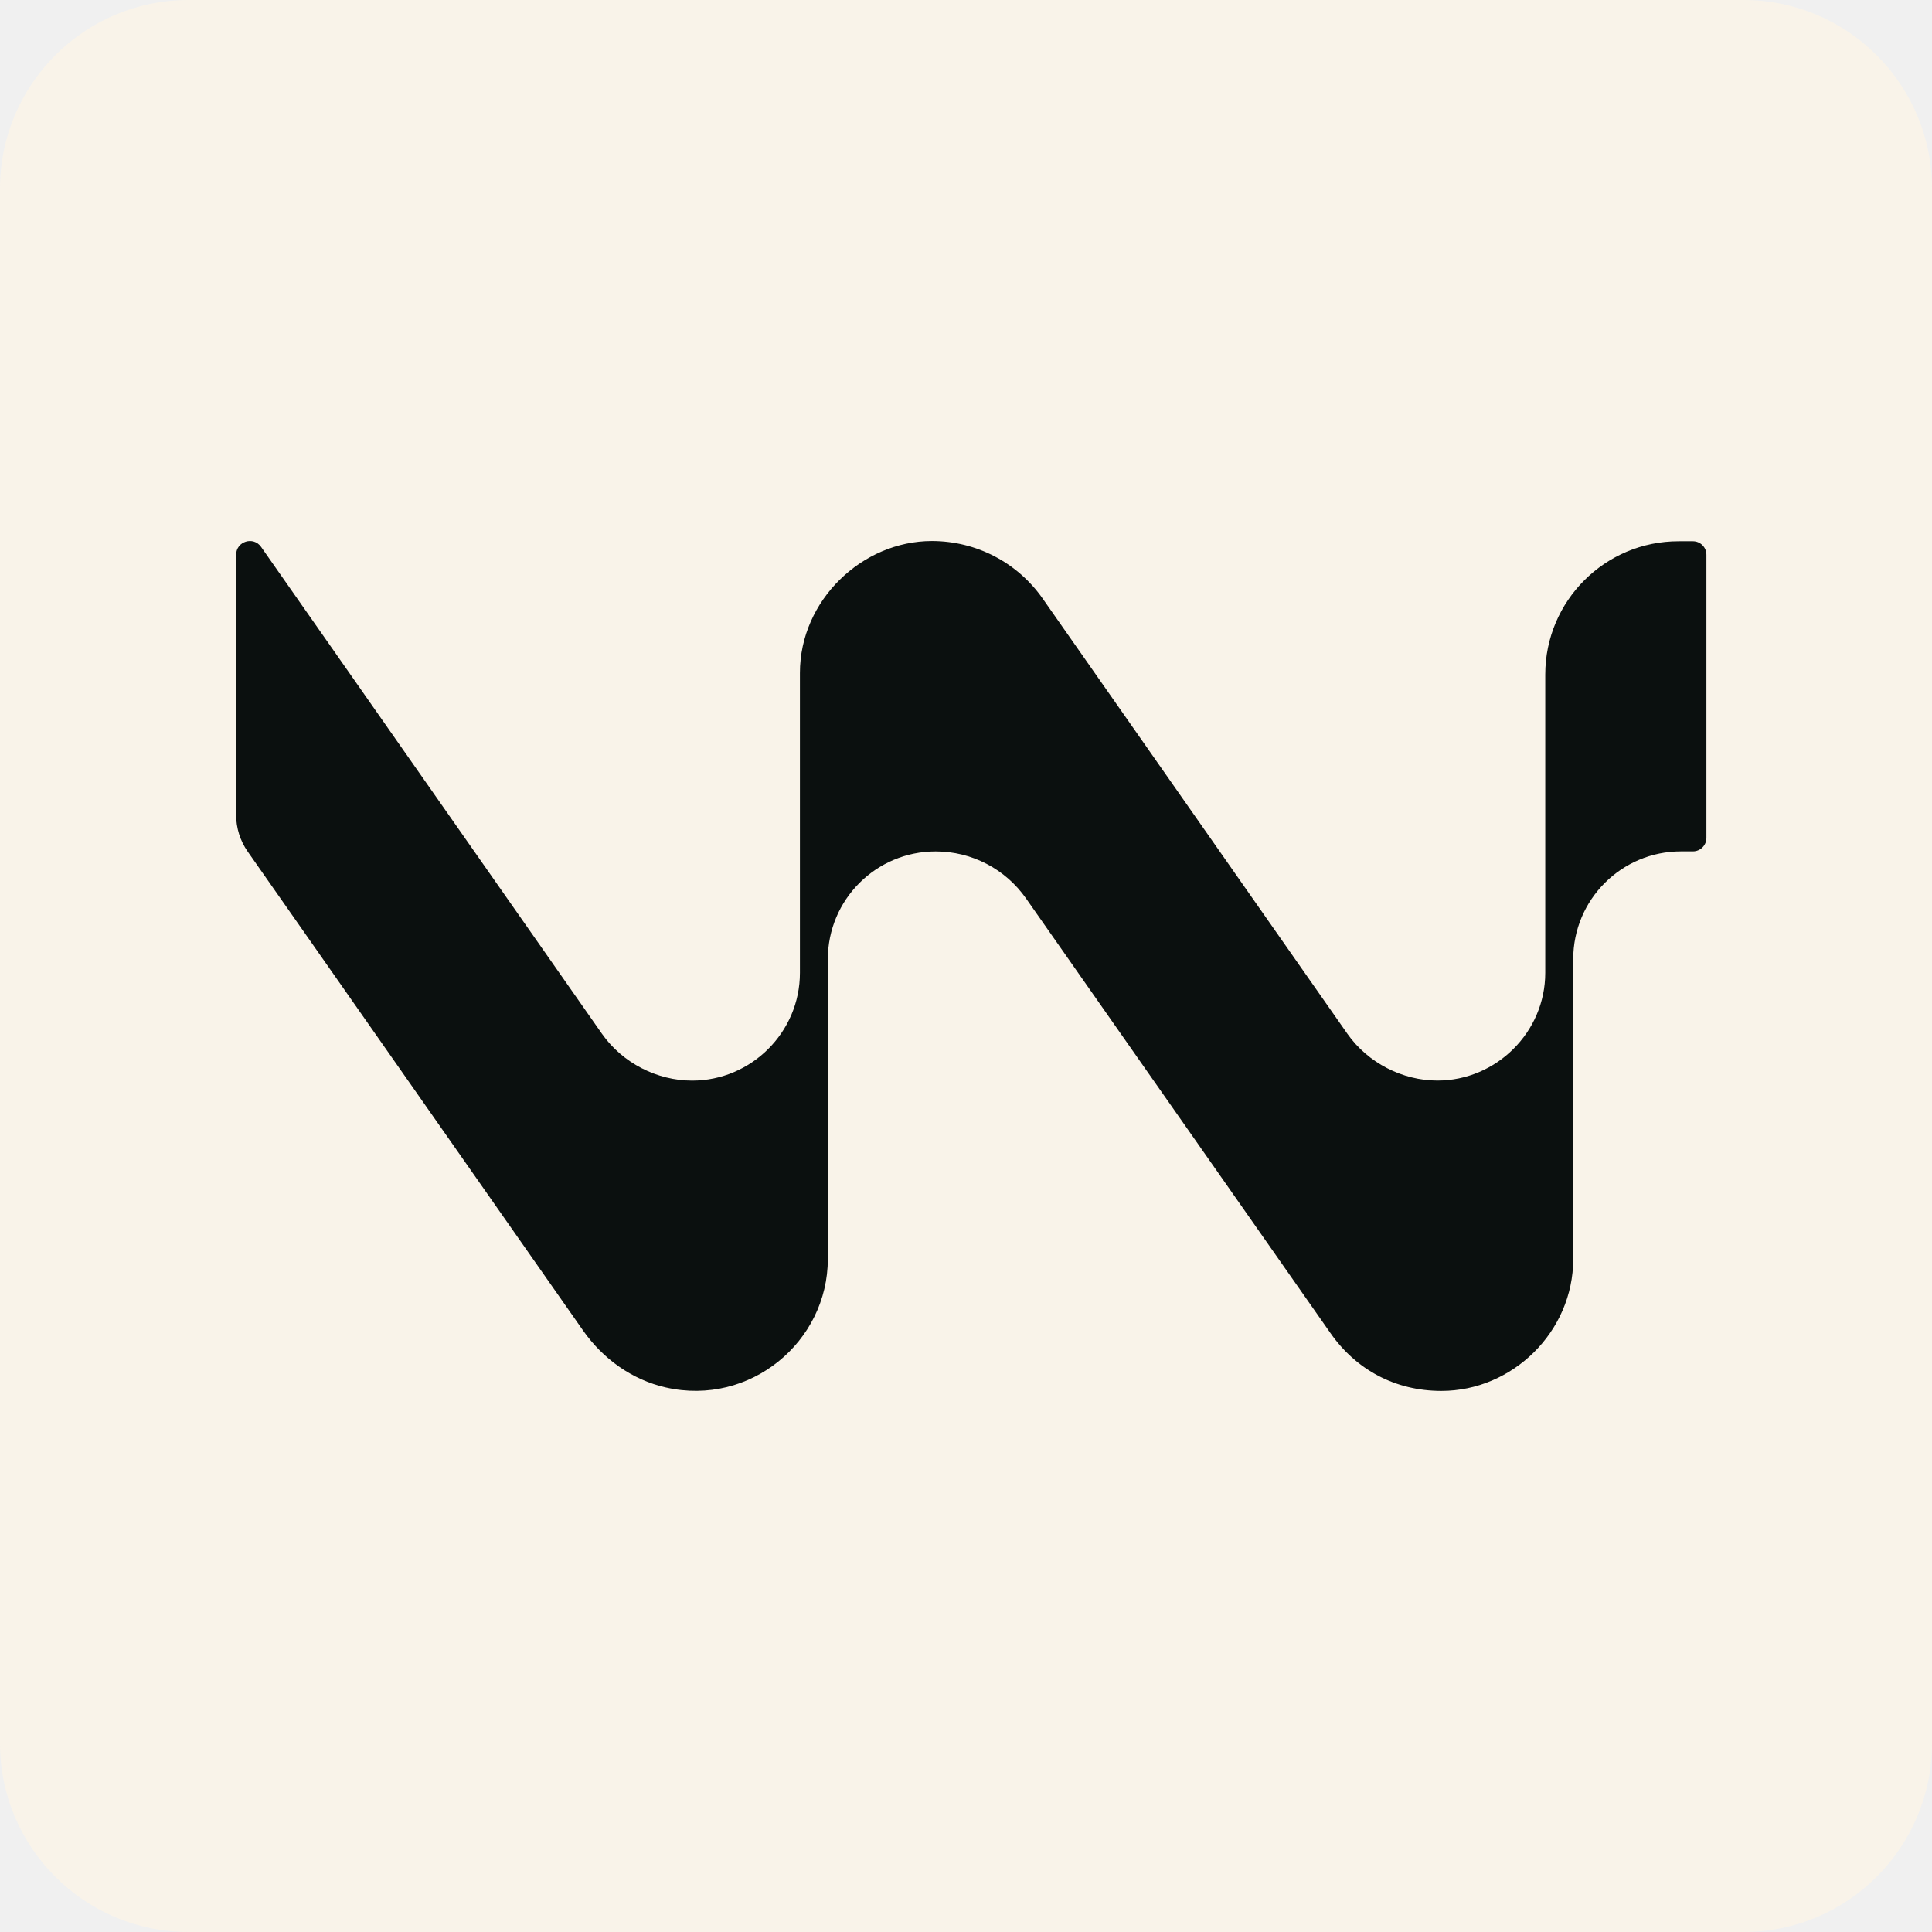
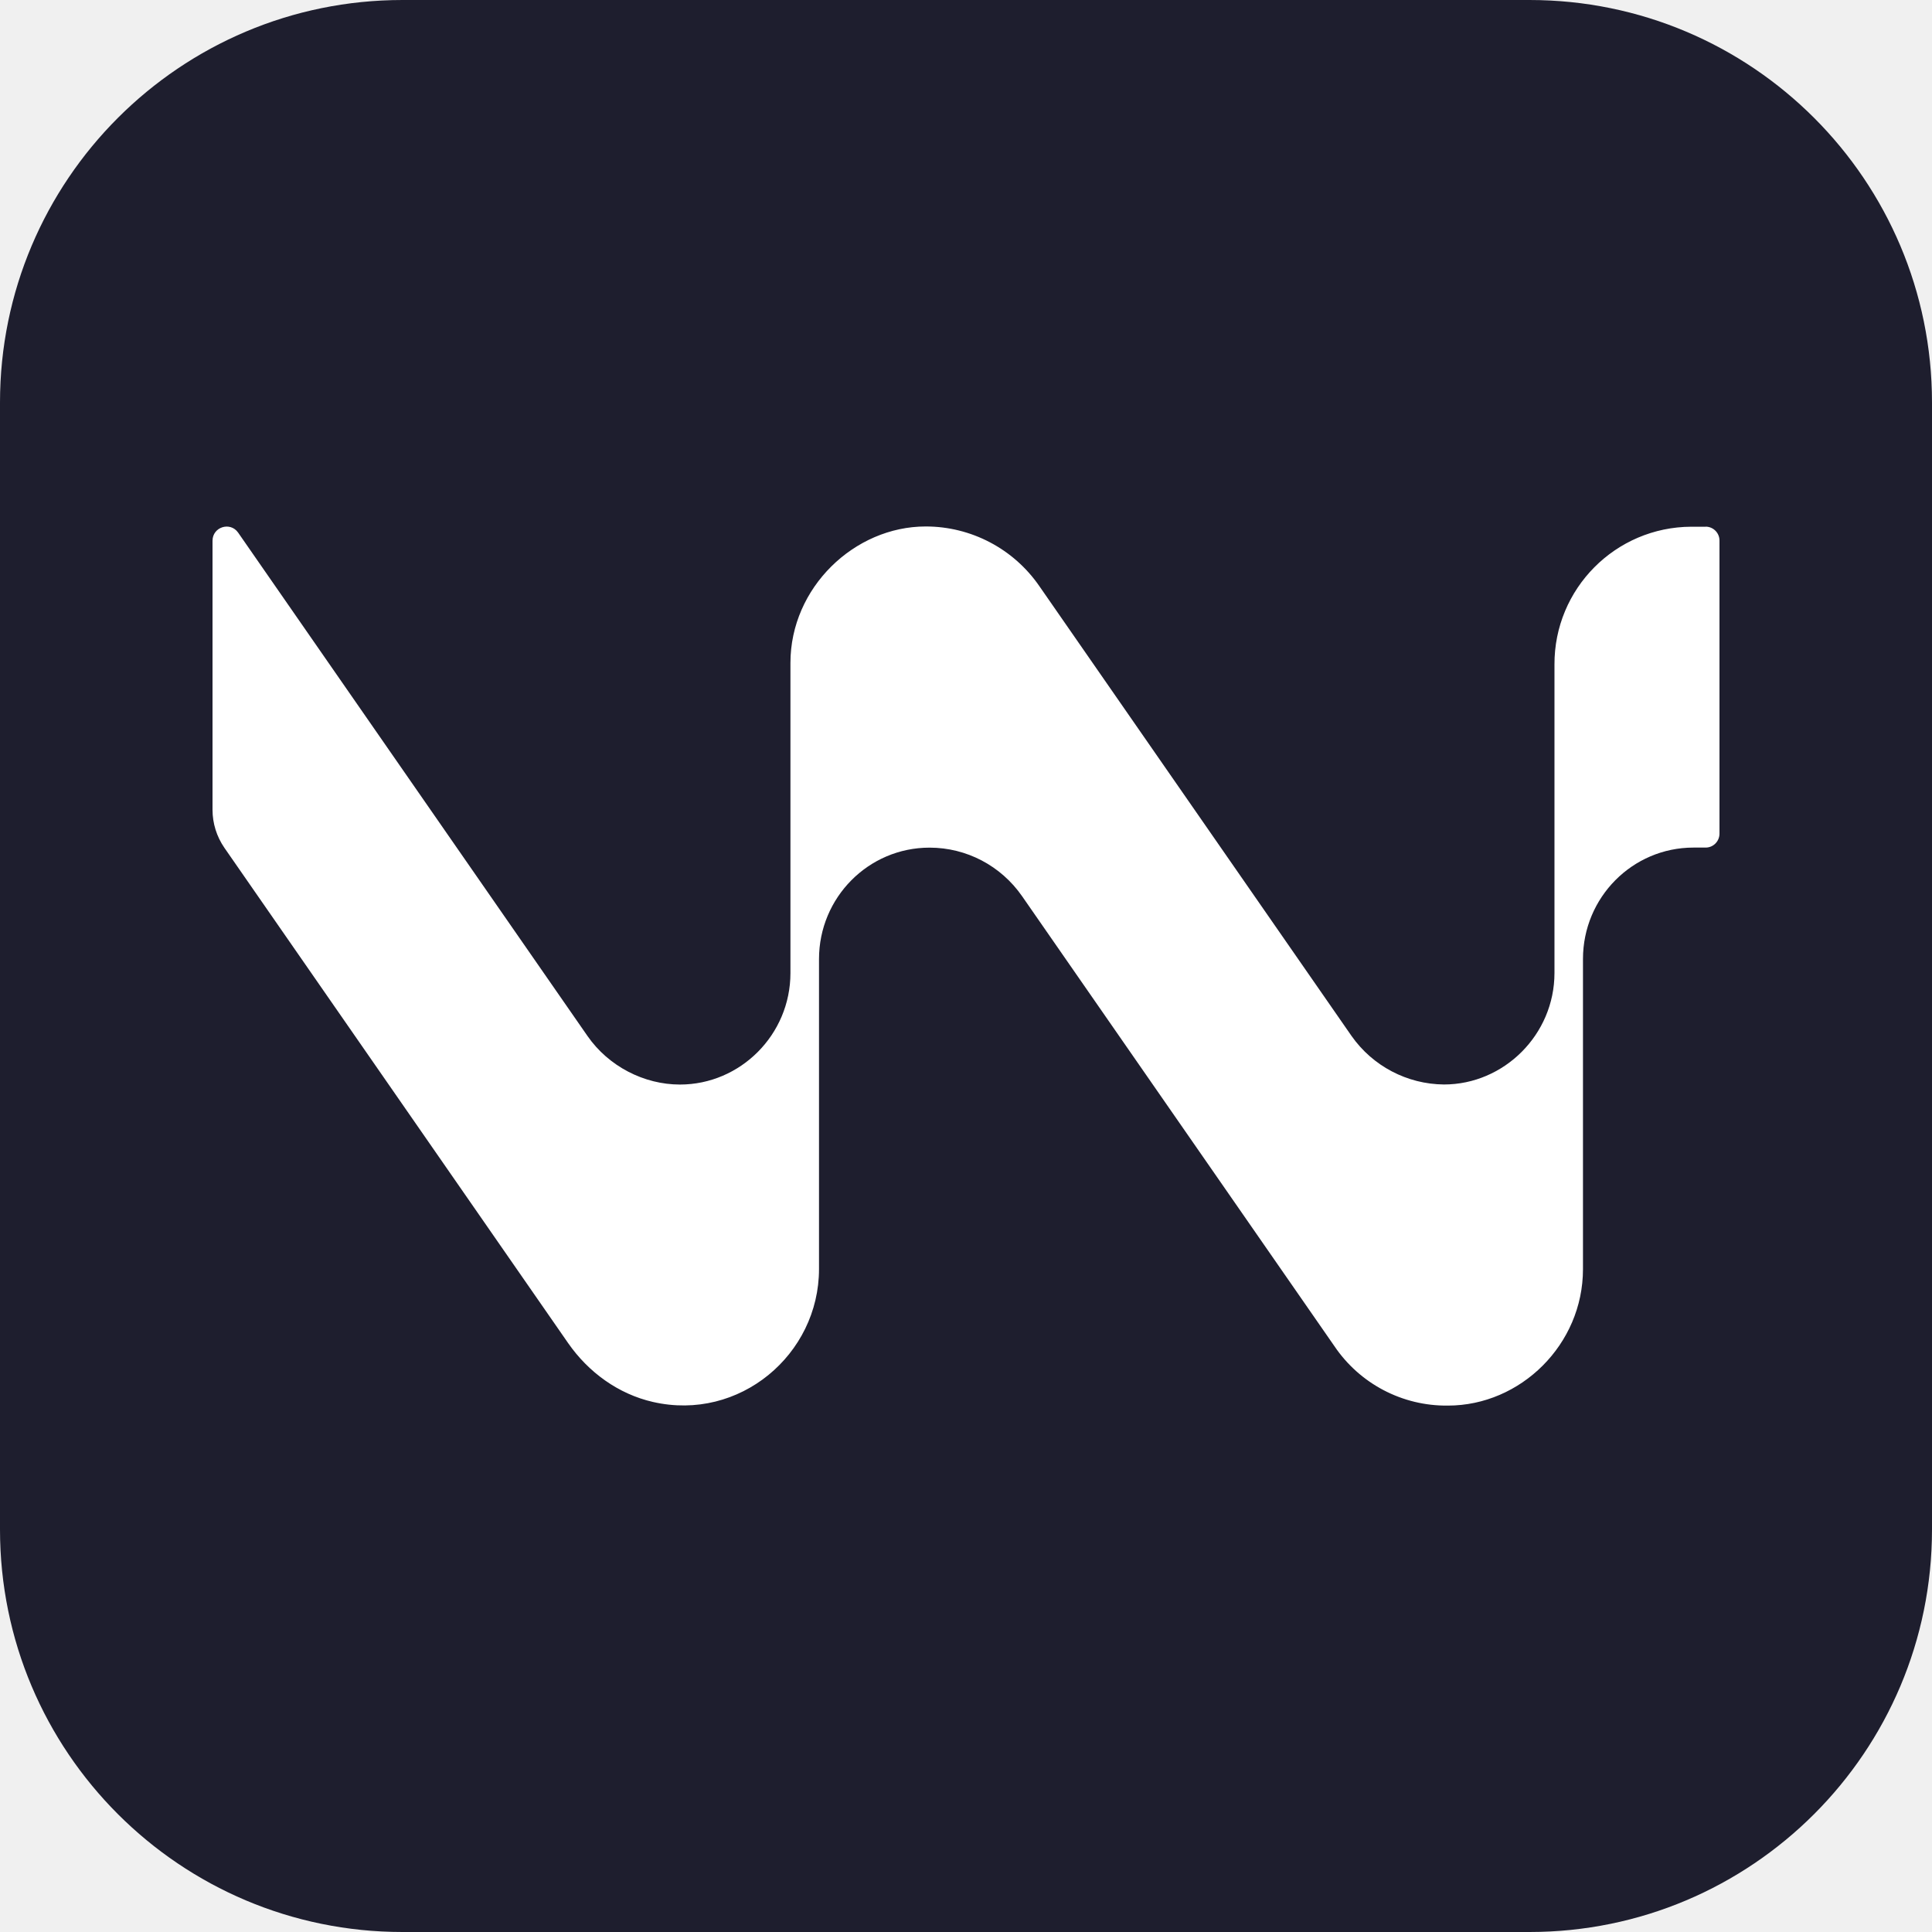
- <svg xmlns="http://www.w3.org/2000/svg" width="1024" height="1024" viewBox="0 0 1024 1024" fill="none">
-   <g clip-path="url(#clip0_109_63)">
-     <rect width="1024" height="1024" fill="#F9F3E9" />
-     <path d="M897.246 286.869H889.819C850.735 286.808 819.017 318.46 819.017 357.539V515.589C819.017 547.15 792.93 572.716 761.882 572.716C743.436 572.716 725.02 563.433 714.093 547.85L552.673 317.304C539.28 298.16 517.486 286.747 493.895 286.747C457.094 286.747 423.976 318.034 423.976 356.657V515.619C423.976 547.181 398.103 572.746 366.842 572.746C348.335 572.746 329.949 563.463 319.021 547.881L138.395 289.882C134.316 284.038 125.154 286.93 125.154 294.052V431.892C125.154 438.862 127.285 445.619 131.272 451.34L309.037 705.2C319.539 720.204 335.033 731.344 352.9 735.392C397.616 745.557 438.77 711.135 438.77 667.278V508.406C438.77 476.845 464.339 451.279 495.904 451.279H495.995C515.02 451.279 532.857 460.562 543.785 476.145L705.235 706.661C718.659 725.835 739.327 737.218 763.983 737.218C801.606 737.218 833.841 705.9 833.841 667.308V508.376C833.841 476.815 859.41 451.249 890.975 451.249H897.276C901.233 451.249 904.43 448.053 904.43 444.097V294.021C904.43 290.065 901.233 286.869 897.276 286.869H897.246Z" fill="#0B100F" />
+ <svg xmlns="http://www.w3.org/2000/svg" viewBox="0 0 24 24" width="24" height="24">
+   <rect width="24" height="24" rx="5" fill="#1E1E2E" />
+   <g transform="translate(2.64 2.64) scale(0.78)" fill="#ffffff">
+     <path clip-rule="evenodd" d="M23.78 5.004h-.228a2.187 2.187 0 00-2.18 2.196v4.912c0 .98-.804 1.775-1.76 1.775a1.818 1.818 0 01-1.472-.773L13.168 5.95a2.197 2.197 0 00-1.81-.95c-1.134 0-2.154.972-2.154 2.173v4.94c0 .98-.797 1.775-1.76 1.775-.57 0-1.136-.289-1.472-.773L.408 5.098C.282 4.918 0 5.007 0 5.228v4.284c0 .216.066.426.188.604l5.475 7.889c.324.466.8.812 1.351.938 1.377.316 2.645-.754 2.645-2.117V11.89c0-.98.787-1.775 1.76-1.775h.002c.586 0 1.135.288 1.472.773l4.972 7.163a2.15 2.15 0 001.81.95c1.158 0 2.151-.973 2.151-2.173v-4.939c0-.98.787-1.775 1.76-1.775h.194c.122 0 .22-.1.22-.222V5.225a.221.221 0 00-.22-.222z" />
  </g>
-   <defs>
-     <clipPath id="clip0_109_63">
-       <rect width="1024" height="1024" rx="100" fill="white" />
-     </clipPath>
-   </defs>
</svg>
